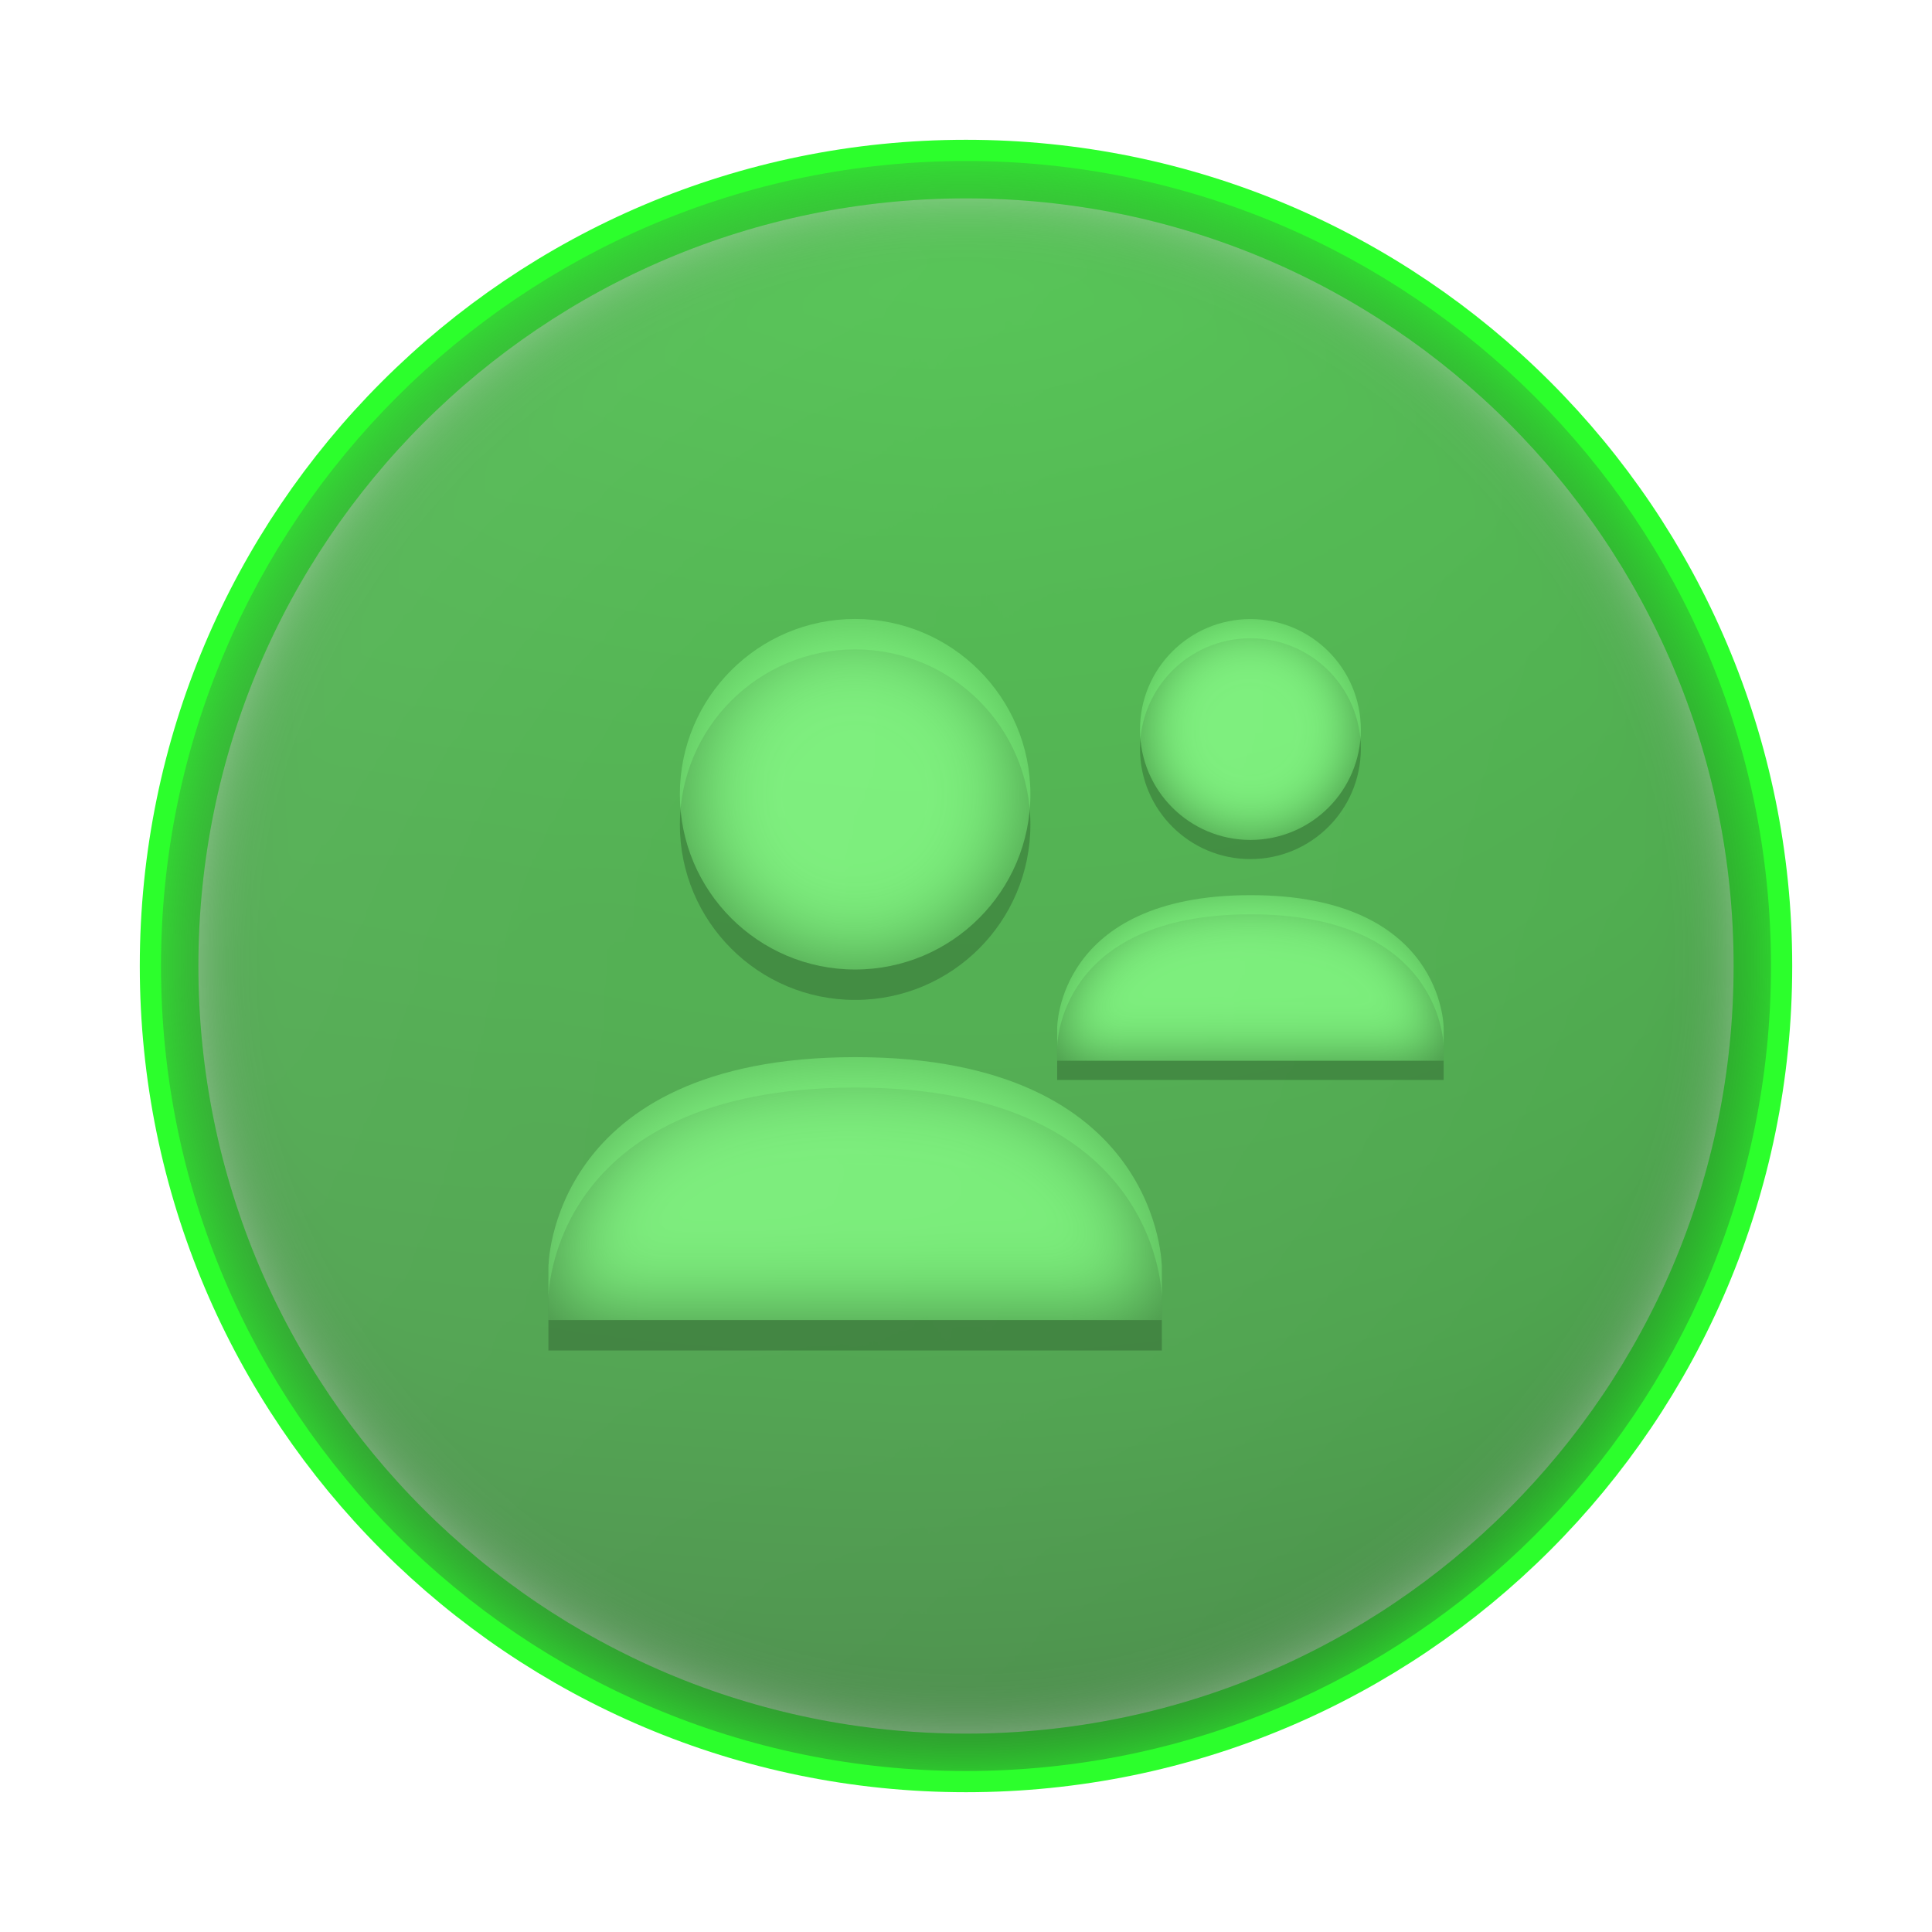
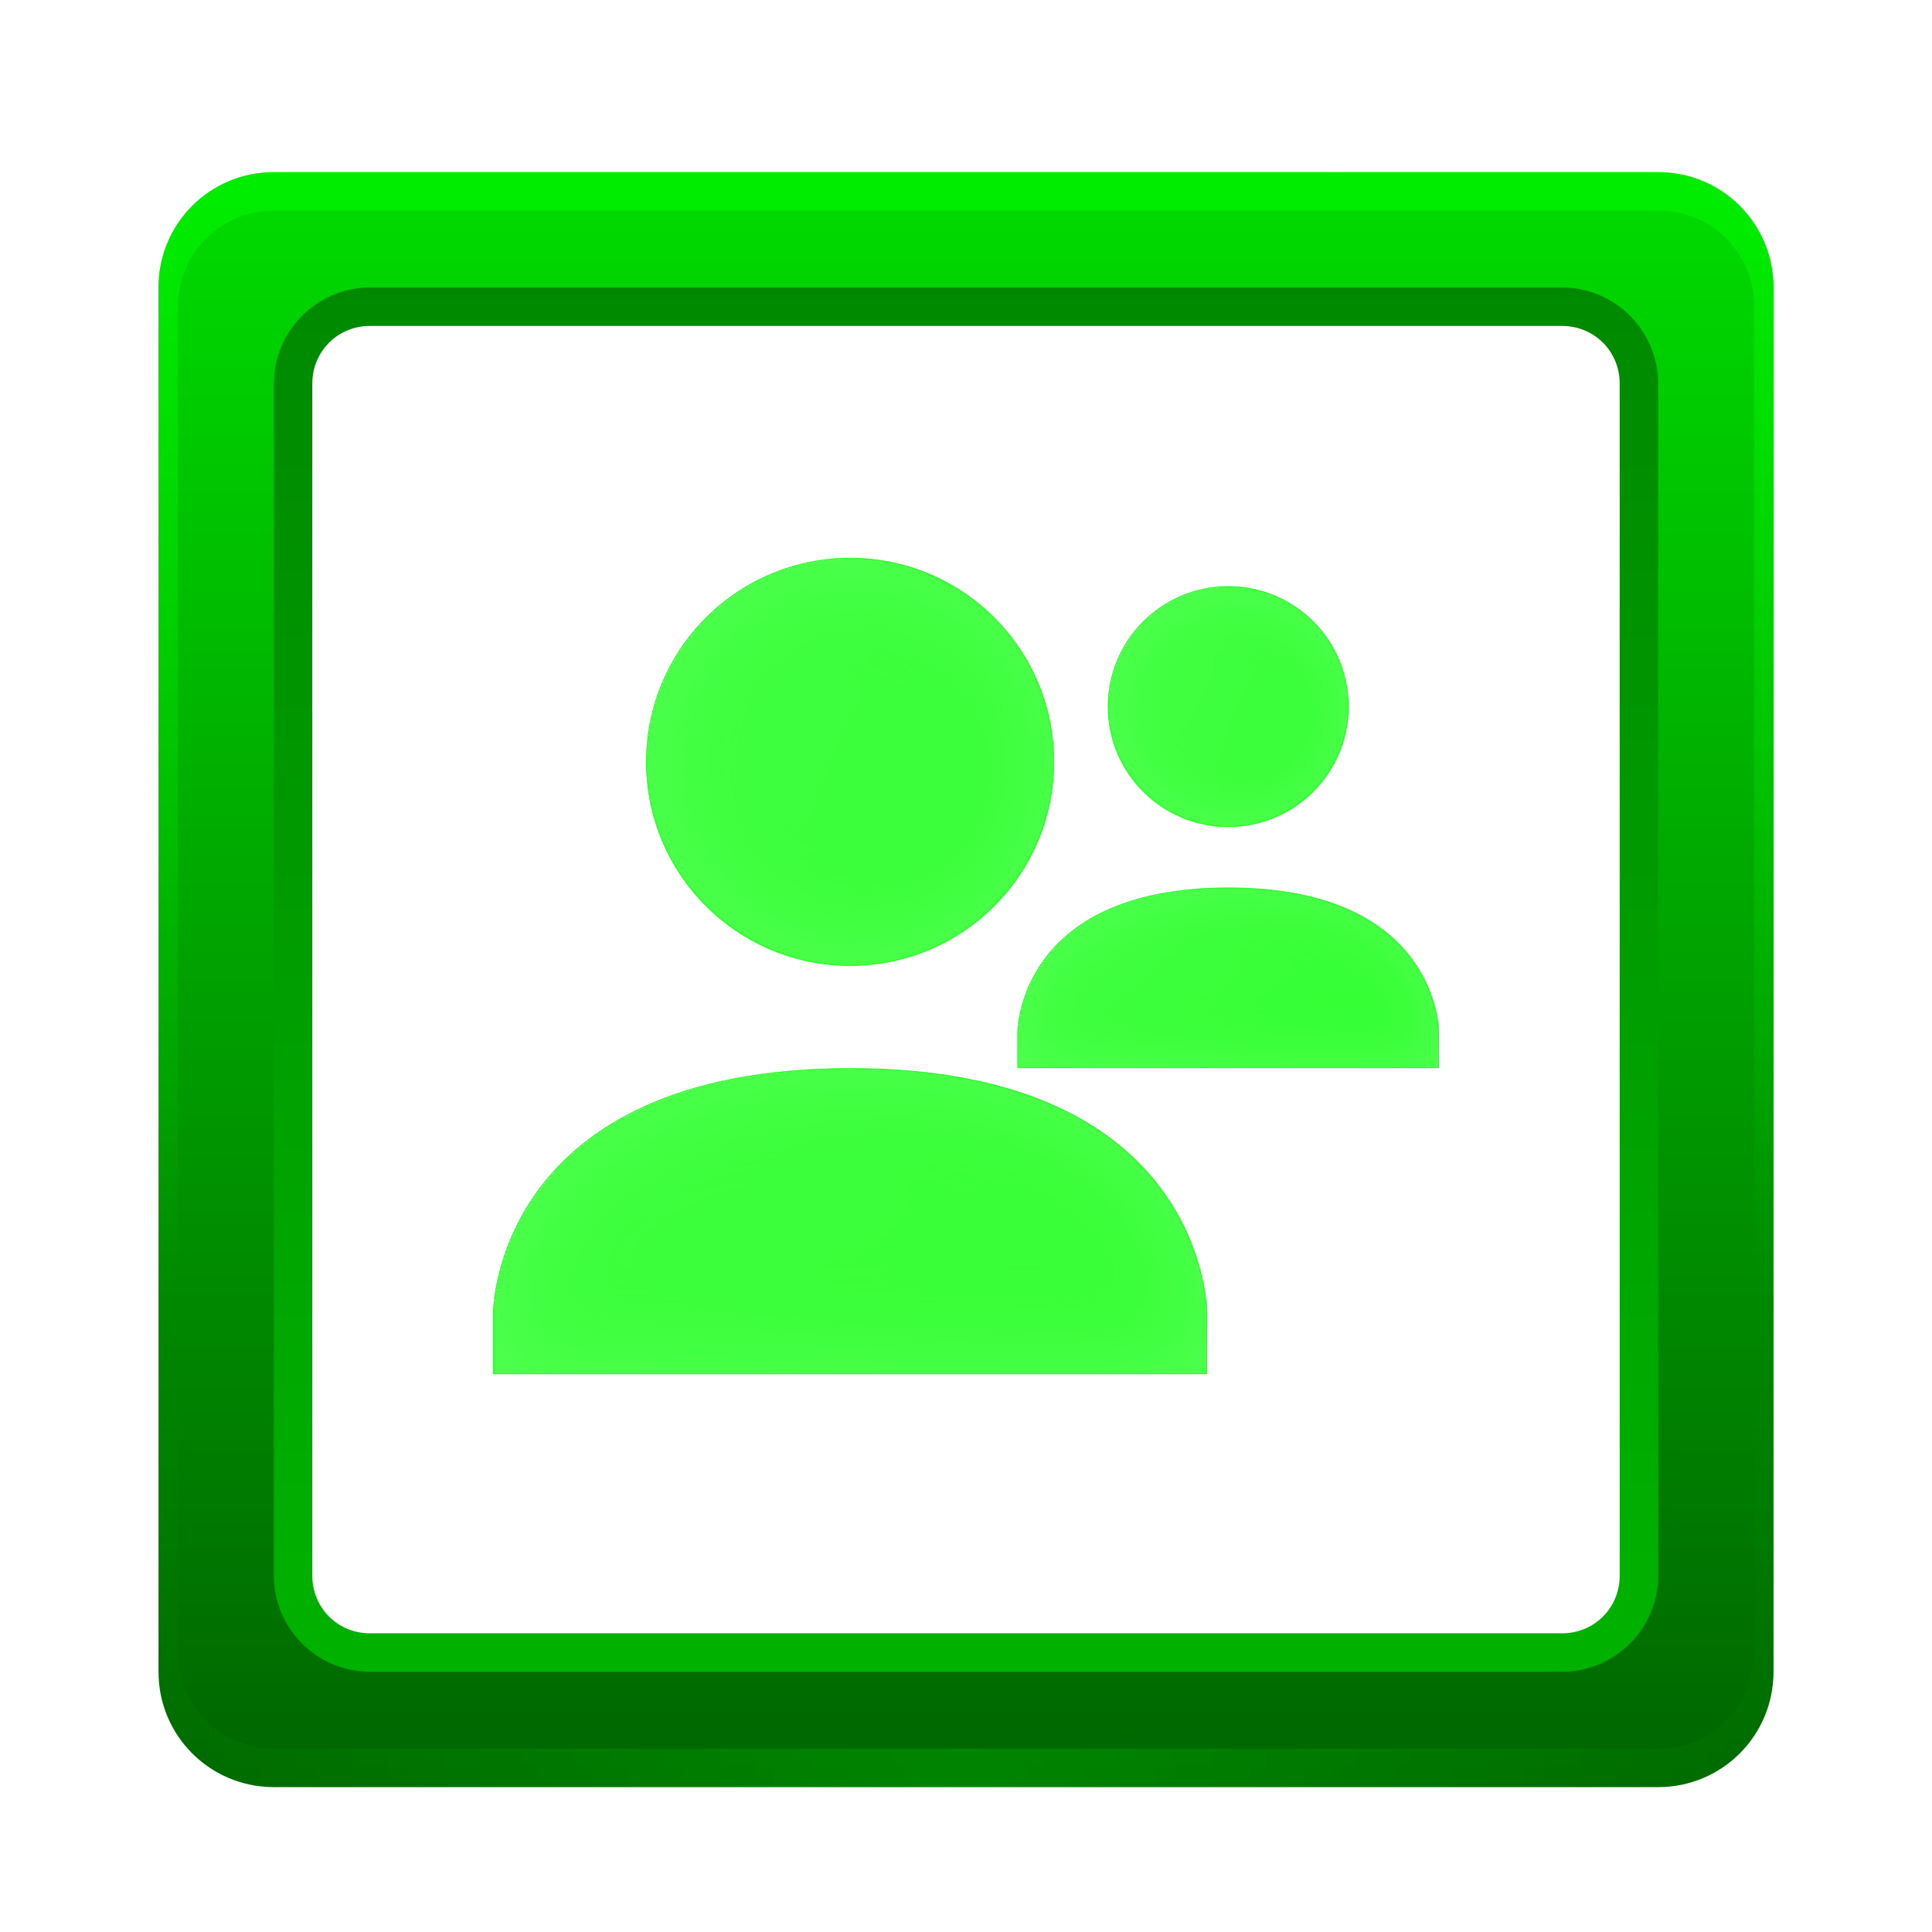
- <svg xmlns="http://www.w3.org/2000/svg" width="48" height="48" version="1.0" xml:space="preserve">
+ <svg xmlns="http://www.w3.org/2000/svg" xmlns:xlink="http://www.w3.org/1999/xlink" width="64" height="64" version="1.0" xml:space="preserve">
  <defs>
-     <linearGradient id="linearGradient2412" x1="18.379" x2="18.379" y1="44.98" y2="3.082" gradientTransform="matrix(.95844 0 0 .95844 .99752 .9977)" gradientUnits="userSpaceOnUse">
-       <stop stop-color="#004b00" offset="0" />
-       <stop stop-color="#008300" offset="1" />
+     <radialGradient id="radialGradient2874" cx="48" cy="90.172" r="42" gradientTransform="matrix(1.1573 0 0 .99591 -7.551 .19713)" gradientUnits="userSpaceOnUse" xlink:href="#linearGradient3737-7" />
+     <linearGradient id="linearGradient3737-7">
+       <stop stop-color="#0f0" offset="0" />
+       <stop stop-color="#0f0" stop-opacity="0" offset="1" />
    </linearGradient>
-     <radialGradient id="radialGradient2410" cx="23.896" cy="3.99" r="20.397" gradientTransform="matrix(0 2.2875 -3.0194 0 36.047 -51.63)" gradientUnits="userSpaceOnUse">
-       <stop stop-color="#00ad00" offset="0" />
-       <stop stop-color="#009600" offset=".262" />
-       <stop stop-color="#007c00" offset=".661" />
-       <stop stop-color="#004c00" offset="1" />
-     </radialGradient>
-     <filter id="filter4" x="-.505" y="-.505" width="2.01" height="2.01" color-interpolation-filters="sRGB">
+     <linearGradient id="linearGradient3279" x1="43.179" x2="43.179" y1="13" y2="83.295" gradientTransform="matrix(1.0294 0 0 -1.0294 -1.4118 97.412)" gradientUnits="userSpaceOnUse">
+       <stop stop-color="#00b200" offset="0" />
+       <stop stop-color="#008900" offset="1" />
+     </linearGradient>
+     <linearGradient id="linearGradient3188-8" x1="36.357" x2="36.357" y1="6" y2="63.893" gradientUnits="userSpaceOnUse" xlink:href="#linearGradient3737-7" />
+     <linearGradient id="linearGradient2912" x1="48" x2="48" y1="90" y2="5.988" gradientUnits="userSpaceOnUse">
+       <stop stop-color="#006500" offset="0" />
+       <stop stop-color="#00dc00" offset="1" />
+     </linearGradient>
+     <filter id="filter12" x="0" y="0" width="1" height="1" color-interpolation-filters="sRGB">
+       <feColorMatrix in="result4" result="result0" values="1 0 0 0 0 0 1 0 0 0 0 0 1 0 0 0 0 0 0.85 0 " />
+       <feSpecularLighting result="result1" specularExponent="25" surfaceScale="5">
+         <feDistantLight azimuth="225" elevation="50" />
+       </feSpecularLighting>
+       <feComposite in2="result0" k1="0.5" k2="1" k3="0.5" operator="arithmetic" />
+       <feComposite in2="result0" operator="atop" result="result2" />
+       <feComposite in2="SourceGraphic" operator="in" />
+     </filter>
+     <filter id="filter37" x="-.857" y="-.75" width="2.713" height="2.499" color-interpolation-filters="sRGB">
+       <feBlend in2="SourceGraphic" result="result3" />
+       <feComposite in2="result3" k2="1" operator="arithmetic" result="result4" />
+       <feColorMatrix in="result4" result="result0" values="1 0 0 0 0 0 1 0 0 0 0 0 1 0 0 0 0 0 0.85 0 " />
+       <feGaussianBlur in="SourceAlpha" stdDeviation="3.997" />
+       <feSpecularLighting result="result1" specularExponent="25" surfaceScale="5">
+         <feDistantLight azimuth="225" elevation="50" />
+       </feSpecularLighting>
+       <feComposite in2="result0" k1="0.5" k2="1" k3="0.5" operator="arithmetic" />
+       <feComposite in2="result0" operator="atop" result="result2" />
+       <feGaussianBlur in="result2" stdDeviation="1" />
+       <feComposite in2="SourceGraphic" operator="in" />
+     </filter>
+     <filter id="filter41" x="-1.371" y="-1.2" width="3.743" height="3.4" color-interpolation-filters="sRGB">
      <feBlend in2="SourceGraphic" result="result3" />
      <feComposite in2="result3" k2="1" operator="arithmetic" result="result4" />
      <feColorMatrix in="result4" result="result0" values="1 0 0 0 0 0 1 0 0 0 0 0 1 0 0 0 0 0 0.85 0 " />
      <feGaussianBlur in="SourceAlpha" stdDeviation="7" />
      <feSpecularLighting result="result1" specularExponent="25" surfaceScale="5">
        <feDistantLight azimuth="225" elevation="50" />
      </feSpecularLighting>
      <feComposite in2="result0" k1="0.5" k2="1" k3="0.5" operator="arithmetic" />
      <feComposite in2="result0" operator="atop" result="result2" />
      <feGaussianBlur in="result2" stdDeviation="1" />
      <feComposite in2="SourceGraphic" operator="in" />
    </filter>
-     <filter id="filter10" x="-1.371" y="-1.2" width="3.743" height="3.4" color-interpolation-filters="sRGB">
-       <feBlend in2="SourceGraphic" result="result3" />
-       <feComposite in2="result3" k2="1" operator="arithmetic" result="result4" />
-       <feColorMatrix in="result4" result="result0" values="1 0 0 0 0 0 1 0 0 0 0 0 1 0 0 0 0 0 0.85 0 " />
-       <feGaussianBlur in="SourceAlpha" stdDeviation="7" />
-       <feSpecularLighting result="result1" specularExponent="25" surfaceScale="5">
-         <feDistantLight azimuth="225" elevation="50" />
-       </feSpecularLighting>
-       <feComposite in2="result0" k1="0.5" k2="1" k3="0.5" operator="arithmetic" />
-       <feComposite in2="result0" operator="atop" result="result2" />
-       <feGaussianBlur in="result2" stdDeviation="1" />
-       <feComposite in2="SourceGraphic" operator="in" />
-     </filter>
-     <filter id="filter17" x="-1.371" y="-1.2" width="3.743" height="3.4" color-interpolation-filters="sRGB">
-       <feBlend in2="SourceGraphic" result="result3" />
-       <feComposite in2="result3" k2="1" operator="arithmetic" result="result4" />
-       <feColorMatrix in="result4" result="result0" values="1 0 0 0 0 0 1 0 0 0 0 0 1 0 0 0 0 0 0.85 0 " />
-       <feGaussianBlur in="SourceAlpha" stdDeviation="7" />
-       <feSpecularLighting result="result1" specularExponent="25" surfaceScale="5">
-         <feDistantLight azimuth="225" elevation="50" />
-       </feSpecularLighting>
-       <feComposite in2="result0" k1="0.5" k2="1" k3="0.5" operator="arithmetic" />
-       <feComposite in2="result0" operator="atop" result="result2" />
-       <feGaussianBlur in="result2" stdDeviation="1" />
-       <feComposite in2="SourceGraphic" operator="in" />
-     </filter>
+     <linearGradient id="linearGradient46" x1="42.712" x2="42.474" y1="9.924" y2="9.133" gradientUnits="userSpaceOnUse">
+       <stop stop-color="#0f0" offset="0" />
+       <stop stop-color="#0f0" stop-opacity="0" offset="1" />
+     </linearGradient>
  </defs>
-   <circle cx="24" cy="24" r="19.799" fill="none" opacity=".828" stroke="#0f0" stroke-linecap="round" stroke-linejoin="round" stroke-width="1.456" />
-   <path d="m24 4.502c-10.758 0-19.498 8.74-19.498 19.498s8.74 19.498 19.498 19.498c10.758 0 19.498-8.74 19.498-19.498 0-10.758-8.74-19.498-19.498-19.498z" fill="url(#radialGradient2410)" filter="url(#filter4)" stroke="url(#linearGradient2412)" stroke-linecap="round" stroke-linejoin="round" stroke-width="1.004" />
-   <path d="m27.111 14.977c0 1.643-1.331 2.977-2.971 2.977s-2.971-1.334-2.971-2.977 1.331-2.977 2.971-2.977 2.971 1.334 2.971 2.977zm7.415 3.166c-0.137 0.022-0.267 0.077-0.379 0.158l-10.148 1.586-10.094-1.608c-0.261-0.19-0.628-0.246-0.919-0.106-0.292 0.141-0.483 0.474-0.487 0.792-0.004 0.318 0.199 0.591 0.487 0.739l7.909 2.514-0.054 5.772-2.791 8.645c-0.269 0.394-0.187 0.899 0.216 1.162 0.403 0.262 0.975 0.182 1.244-0.211l4.504-9.331 4.419 9.315c0.239 0.408 0.772 0.55 1.19 0.317 0.418-0.233 0.563-0.753 0.324-1.162l-2.739-8.682-0.108-5.434 8.02-2.936c0.324-0.222 0.465-0.642 0.324-1.003-0.14-0.361-0.526-0.572-0.919-0.528h2.7e-5z" display="none" opacity=".2" />
-   <path d="m27.111 15.977c0 1.643-1.331 2.977-2.971 2.977s-2.971-1.334-2.971-2.977 1.331-2.977 2.971-2.977 2.971 1.334 2.971 2.977zm7.415 3.166c-0.137 0.022-0.267 0.077-0.379 0.158l-10.148 1.586-10.094-1.608c-0.261-0.19-0.628-0.246-0.919-0.106-0.292 0.141-0.483 0.474-0.487 0.792-0.004 0.318 0.199 0.591 0.487 0.739l7.909 2.514-0.054 5.772-2.791 8.645c-0.269 0.394-0.187 0.899 0.216 1.162 0.403 0.262 0.975 0.182 1.244-0.211l4.504-9.331 4.419 9.315c0.239 0.408 0.772 0.55 1.19 0.317 0.418-0.233 0.563-0.753 0.324-1.162l-2.739-8.682-0.108-5.434 8.02-2.936c0.324-0.222 0.465-0.642 0.324-1.003-0.14-0.361-0.526-0.572-0.919-0.528h2.7e-5z" display="none" fill="#0f0" />
-   <g transform="matrix(.47628 0 0 .47628 15.349 9.437)">
-     <g transform="translate(-1 2.1)" opacity=".2">
-       <g transform="matrix(1.44 0 0 1.44 -14.96 -7.34)">
-         <path d="m34 13c2.209 0 4 1.791 4 4s-1.791 4-4 4c-2.209 0-4-1.791-4-4s1.791-4 4-4z" />
-         <path d="m34 23c7-3e-3 7 4.801 7 4.801v1.199h-14v-1.199s0-4.797 7-4.801z" />
+   <g transform="translate(-4.8486e-8 .45116)">
+     <g transform="translate(-.17329 .091469)">
+       <g transform="matrix(.63689 0 0 .63689 1.6026 1.3379)">
+         <path d="m12 6c-3.324 0-6 2.676-6 6v72c0 3.324 2.676 6 6 6h72c3.324 0 6-2.676 6-6v-72c0-3.324-2.676-6-6-6zm5 7h62c2.216 0 4 1.784 4 4v62c1e-6 2.216-1.784 4-4 4h-62c-2.216 1e-6 -4-1.784-4-4v-62c0-2.216 1.784-4 4-4z" fill="url(#linearGradient2912)" />
+         <path d="m12 6c-3.324 0-6 2.676-6 6v72c0 0.335 0.041 0.651 0.094 0.969 0.049 0.296 0.097 0.597 0.188 0.875 0.01 0.03 0.021 0.064 0.031 0.094 0.099 0.288 0.235 0.547 0.375 0.812 0.145 0.274 0.316 0.536 0.5 0.781s0.374 0.473 0.594 0.688c0.44 0.428 0.943 0.815 1.5 1.094 0.279 0.14 0.573 0.247 0.875 0.344-0.256-0.1-0.487-0.236-0.719-0.375-0.007-0.004-0.024 0.004-0.031 0-0.032-0.019-0.062-0.043-0.094-0.062-0.12-0.077-0.231-0.164-0.344-0.25-0.106-0.081-0.213-0.161-0.312-0.25-0.178-0.161-0.347-0.345-0.5-0.531-0.108-0.13-0.218-0.265-0.312-0.406-0.025-0.038-0.038-0.086-0.062-0.125-0.065-0.103-0.13-0.205-0.188-0.312-0.101-0.195-0.206-0.416-0.281-0.625-0.008-0.022-0.024-0.041-0.031-0.062-0.032-0.092-0.036-0.187-0.062-0.281-0.03-0.107-0.07-0.203-0.094-0.312-0.073-0.342-0.125-0.698-0.125-1.062v-72c0-2.782 2.218-5 5-5h72c2.782 0 5 2.218 5 5v72c0 0.364-0.052 0.721-0.125 1.062-0.044 0.207-0.088 0.398-0.156 0.594-0.008 0.022-0.023 0.041-0.031 0.062-0.063 0.174-0.138 0.367-0.219 0.531-0.042 0.083-0.079 0.17-0.125 0.25-0.055 0.097-0.127 0.188-0.188 0.281-0.094 0.141-0.205 0.276-0.312 0.406-0.143 0.174-0.303 0.347-0.469 0.5-0.011 0.01-0.02 0.021-0.031 0.031-0.138 0.126-0.285 0.234-0.438 0.344-0.103 0.073-0.204 0.153-0.312 0.219-0.007 0.004-0.024-0.004-0.031 0-0.232 0.139-0.463 0.275-0.719 0.375 0.302-0.097 0.596-0.204 0.875-0.344 0.557-0.279 1.06-0.666 1.5-1.094 0.22-0.214 0.409-0.442 0.594-0.688s0.355-0.508 0.5-0.781c0.14-0.265 0.276-0.525 0.375-0.812 0.01-0.031 0.021-0.063 0.031-0.094 0.09-0.278 0.139-0.579 0.188-0.875 0.052-0.318 0.094-0.634 0.094-0.969v-72c0-3.324-2.676-6-6-6z" fill="url(#linearGradient3188-8)" opacity=".5" />
+         <path d="m17 84c-2.753 0-5-2.247-5-5v-62c0-2.753 2.247-5 5-5h62c2.753 0 5 2.247 5 5v62c0 2.753-2.247 5-5 5zm0-2h62c1.679 0 3-1.321 3-3v-62c1e-6 -1.679-1.321-3-3-3h-62c-1.679 0-3 1.321-3 3v62c0 1.679 1.321 3 3 3z" fill="url(#linearGradient3279)" />
+         <path d="m12 90c-3.324 0-6-2.676-6-6v-72c0-0.335 0.041-0.651 0.094-0.969 0.049-0.296 0.097-0.597 0.188-0.875 0.01-0.03 0.021-0.064 0.031-0.094 0.099-0.288 0.235-0.547 0.375-0.812 0.145-0.274 0.316-0.536 0.5-0.781s0.374-0.473 0.594-0.688c0.44-0.428 0.943-0.815 1.5-1.094 0.279-0.14 0.573-0.247 0.875-0.344-0.256 0.1-0.487 0.236-0.719 0.375-0.007 0.004-0.024-0.004-0.031 0-0.032 0.019-0.062 0.043-0.094 0.062-0.12 0.077-0.231 0.164-0.344 0.25-0.106 0.081-0.213 0.161-0.312 0.25-0.178 0.161-0.347 0.345-0.5 0.531-0.108 0.13-0.218 0.265-0.312 0.406-0.025 0.038-0.038 0.086-0.062 0.125-0.065 0.103-0.13 0.205-0.188 0.312-0.101 0.195-0.206 0.416-0.281 0.625-0.008 0.022-0.024 0.041-0.031 0.062-0.032 0.092-0.036 0.187-0.062 0.281-0.03 0.107-0.07 0.203-0.094 0.312-0.073 0.342-0.125 0.698-0.125 1.062v72c0 2.782 2.218 5 5 5h72c2.782 0 5-2.218 5-5v-72c0-0.364-0.052-0.721-0.125-1.062-0.044-0.207-0.088-0.398-0.156-0.594-0.008-0.022-0.023-0.041-0.031-0.062-0.063-0.174-0.138-0.367-0.219-0.531-0.042-0.083-0.079-0.17-0.125-0.25-0.055-0.097-0.127-0.188-0.188-0.281-0.094-0.141-0.205-0.276-0.312-0.406-0.143-0.174-0.303-0.347-0.469-0.5-0.011-0.01-0.02-0.021-0.031-0.031-0.138-0.126-0.285-0.234-0.438-0.344-0.103-0.073-0.204-0.153-0.312-0.219-0.007-0.004-0.024 0.004-0.031 0-0.232-0.139-0.463-0.275-0.719-0.375 0.302 0.097 0.596 0.204 0.875 0.344 0.557 0.279 1.06 0.666 1.5 1.094 0.22 0.214 0.409 0.442 0.594 0.688s0.355 0.508 0.5 0.781c0.14 0.265 0.276 0.525 0.375 0.812 0.01 0.031 0.021 0.063 0.031 0.094 0.09 0.278 0.139 0.579 0.188 0.875 0.052 0.318 0.094 0.634 0.094 0.969v72c0 3.324-2.676 6-6 6z" fill="url(#radialGradient2874)" opacity=".2" />
      </g>
    </g>
-     <g transform="matrix(1.44 0 0 1.44 -15.96 -8.2556)" fill="#0f0" filter="url(#filter10)">
-       <g transform="translate(0 .69985)" fill="#6f6">
+     <g transform="translate(-6.7122,2.1749)" fill="#0f0">
+       <g transform="matrix(1.6906,0,0,1.6906,-22.608,-7.3121)" filter="url(#filter12)">
+         <path d="m34 13.7c2.209 0 4 1.791 4 4s-1.791 4-4 4c-2.209 0-4-1.791-4-4s1.791-4 4-4z" />
+         <path d="m34 23.7c7-3e-3 7 4.801 7 4.801v1.199h-14v-1.199s0-4.797 7-4.801z" />
+       </g>
+       <g transform="matrix(.9983 0 0 .9983 13.456 3.1111)" filter="url(#filter12)">
        <path d="m34 13.7c2.209 0 4 1.791 4 4s-1.791 4-4 4c-2.209 0-4-1.791-4-4s1.791-4 4-4z" />
        <path d="m34 23.7c7-3e-3 7 4.801 7 4.801v1.199h-14v-1.199s0-4.797 7-4.801z" />
      </g>
    </g>
-   </g>
-   <g transform="matrix(.756 0 0 .756 -3.7025 5.943)">
-     <g transform="translate(-1 2.1)" opacity=".2">
-       <g transform="matrix(1.44 0 0 1.44 -14.96 -7.34)">
-         <path d="m34 13c2.209 0 4 1.791 4 4s-1.791 4-4 4c-2.209 0-4-1.791-4-4s1.791-4 4-4z" />
-         <path d="m34 23c7-3e-3 7 4.801 7 4.801v1.199h-14v-1.199s0-4.797 7-4.801z" />
+     <g transform="translate(-6.7122 2.1749)" fill="#0f0">
+       <g transform="matrix(.9983 0 0 .9983 13.456 3.1111)" filter="url(#filter37)">
+         <path d="m34 13.7c2.209 0 4 1.791 4 4s-1.791 4-4 4c-2.209 0-4-1.791-4-4s1.791-4 4-4z" />
+         <path d="m34 23.7c7-3e-3 7 4.801 7 4.801v1.199h-14v-1.199s0-4.797 7-4.801z" fill="url(#linearGradient46)" />
      </g>
-     </g>
-     <g transform="matrix(1.44 0 0 1.44 -15.96 -8.2556)" fill="#0f0">
-       <g transform="translate(0 .69985)" fill="#6f6" filter="url(#filter17)">
+       <g transform="matrix(1.6906,0,0,1.6906,-22.608,-7.3121)" filter="url(#filter41)">
        <path d="m34 13.7c2.209 0 4 1.791 4 4s-1.791 4-4 4c-2.209 0-4-1.791-4-4s1.791-4 4-4z" />
        <path d="m34 23.7c7-3e-3 7 4.801 7 4.801v1.199h-14v-1.199s0-4.797 7-4.801z" />
      </g>
    </g>
  </g>
</svg>
